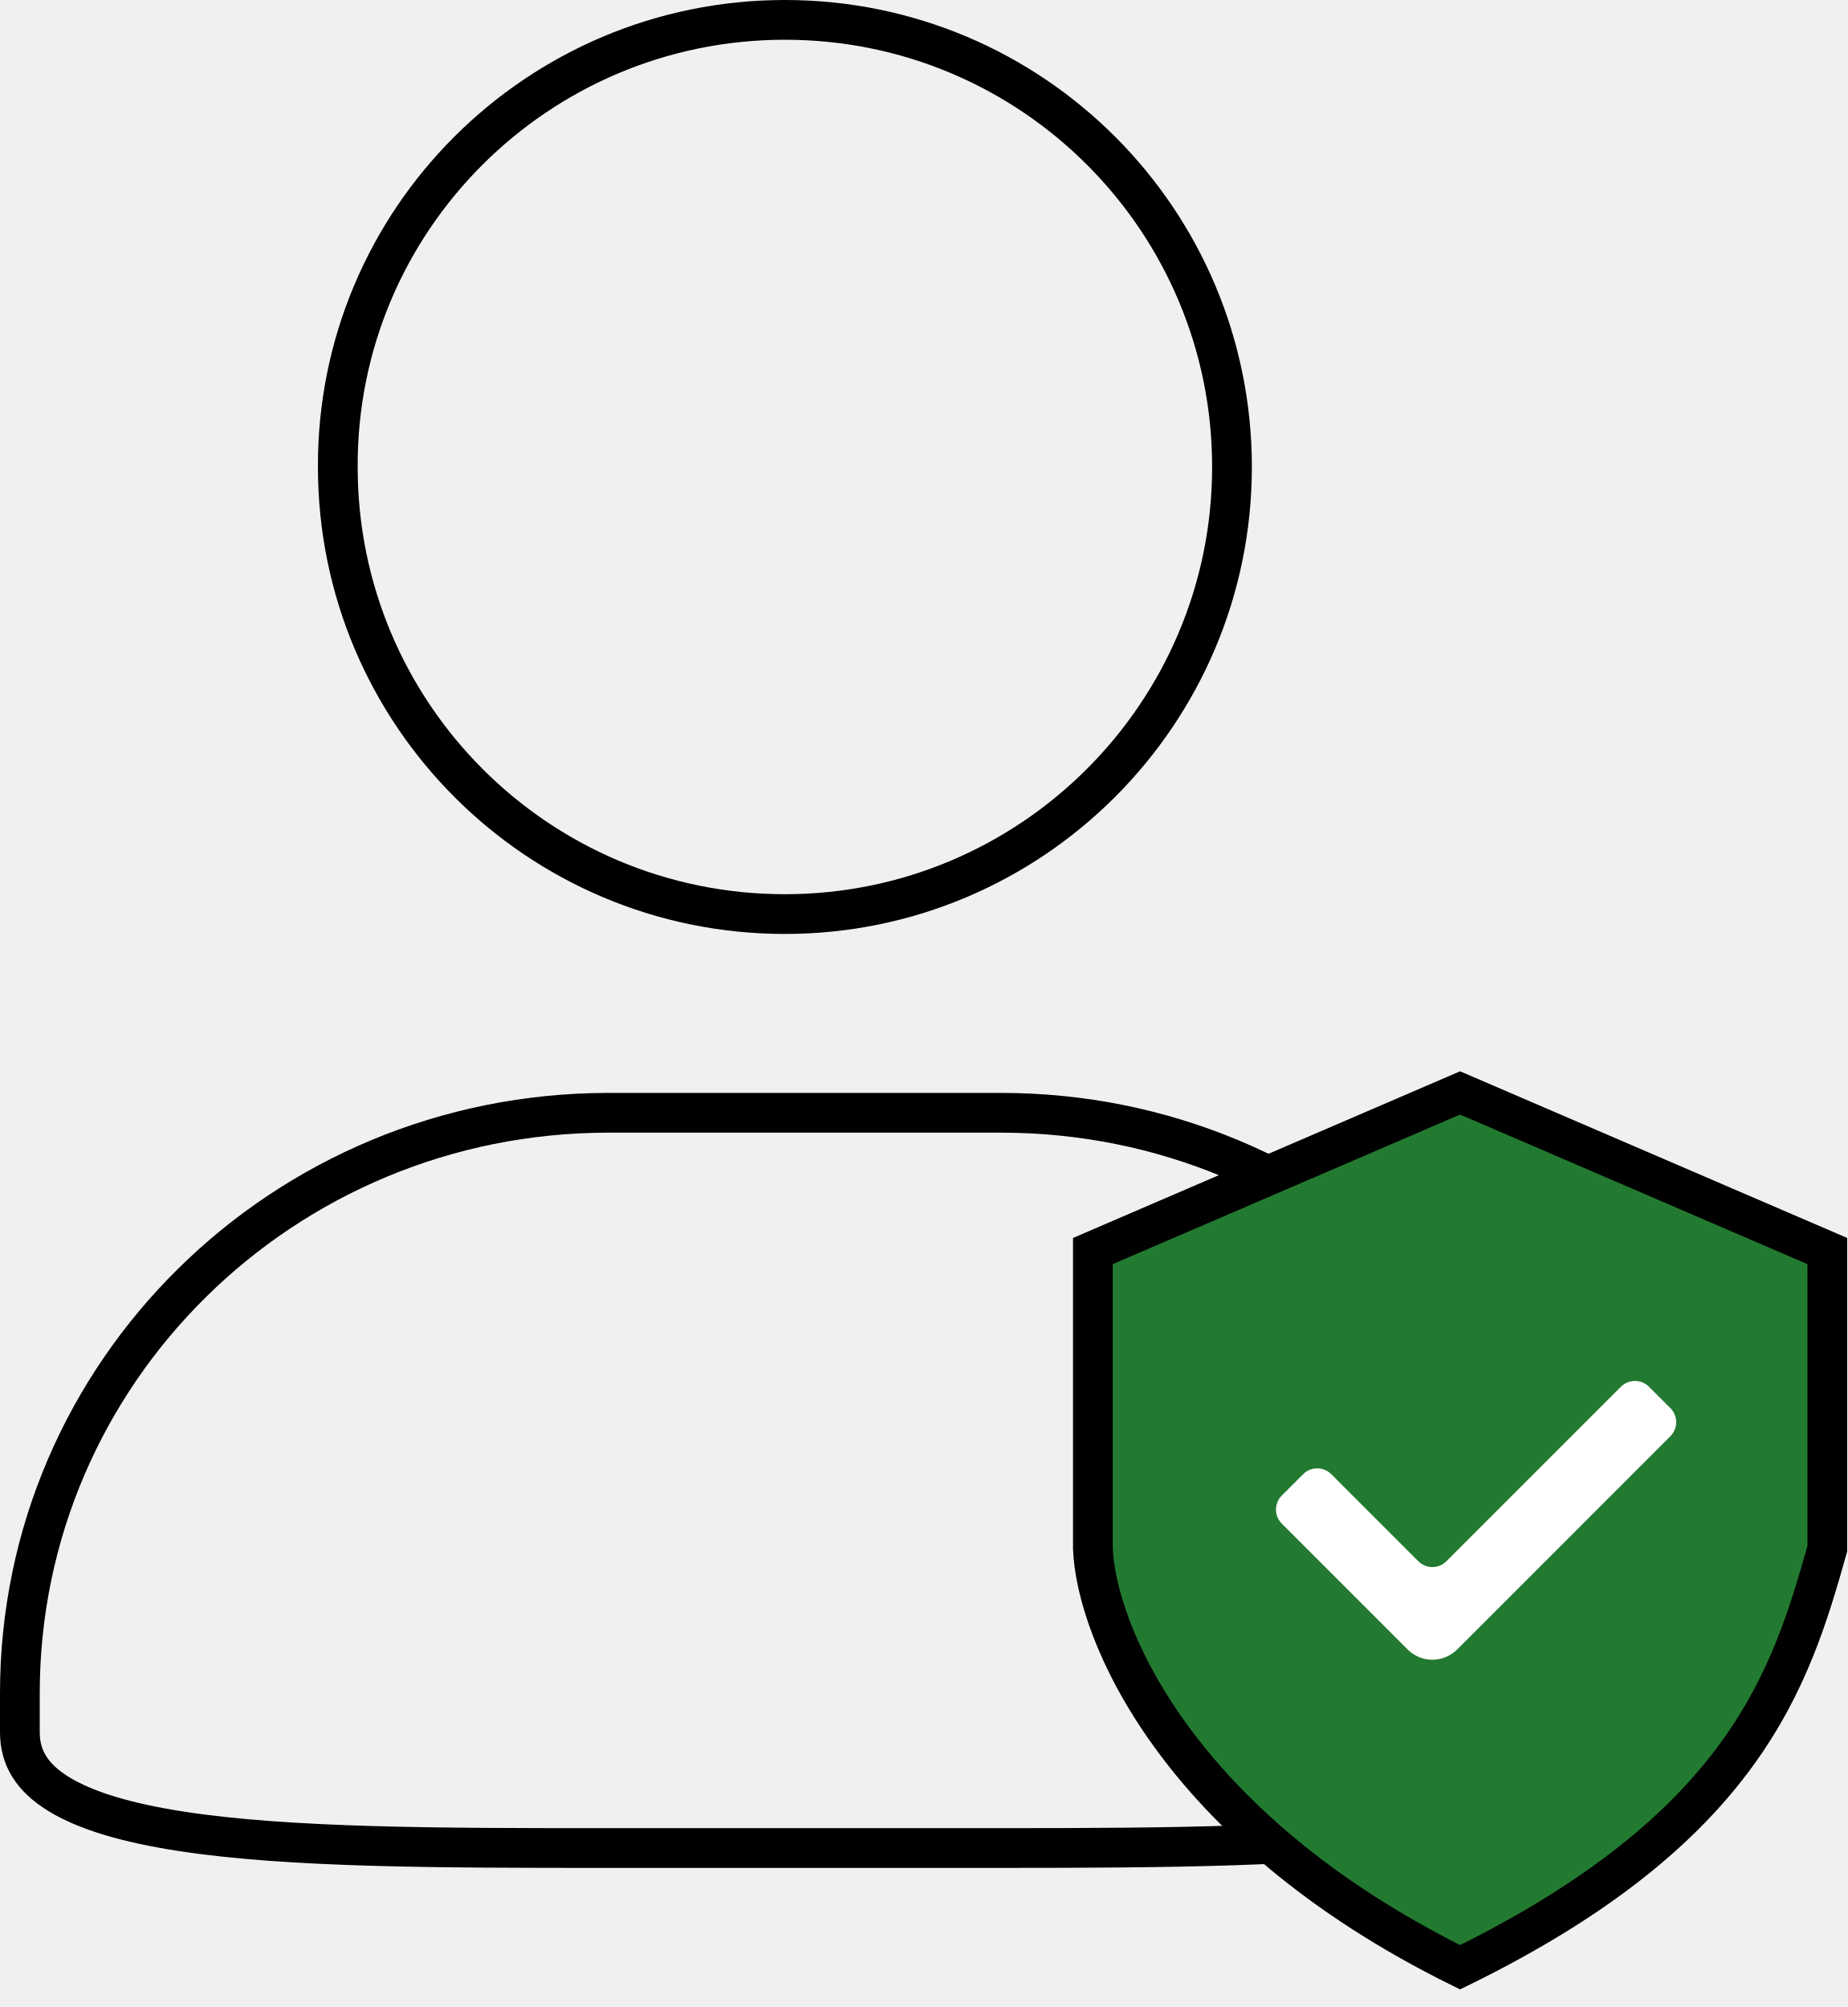
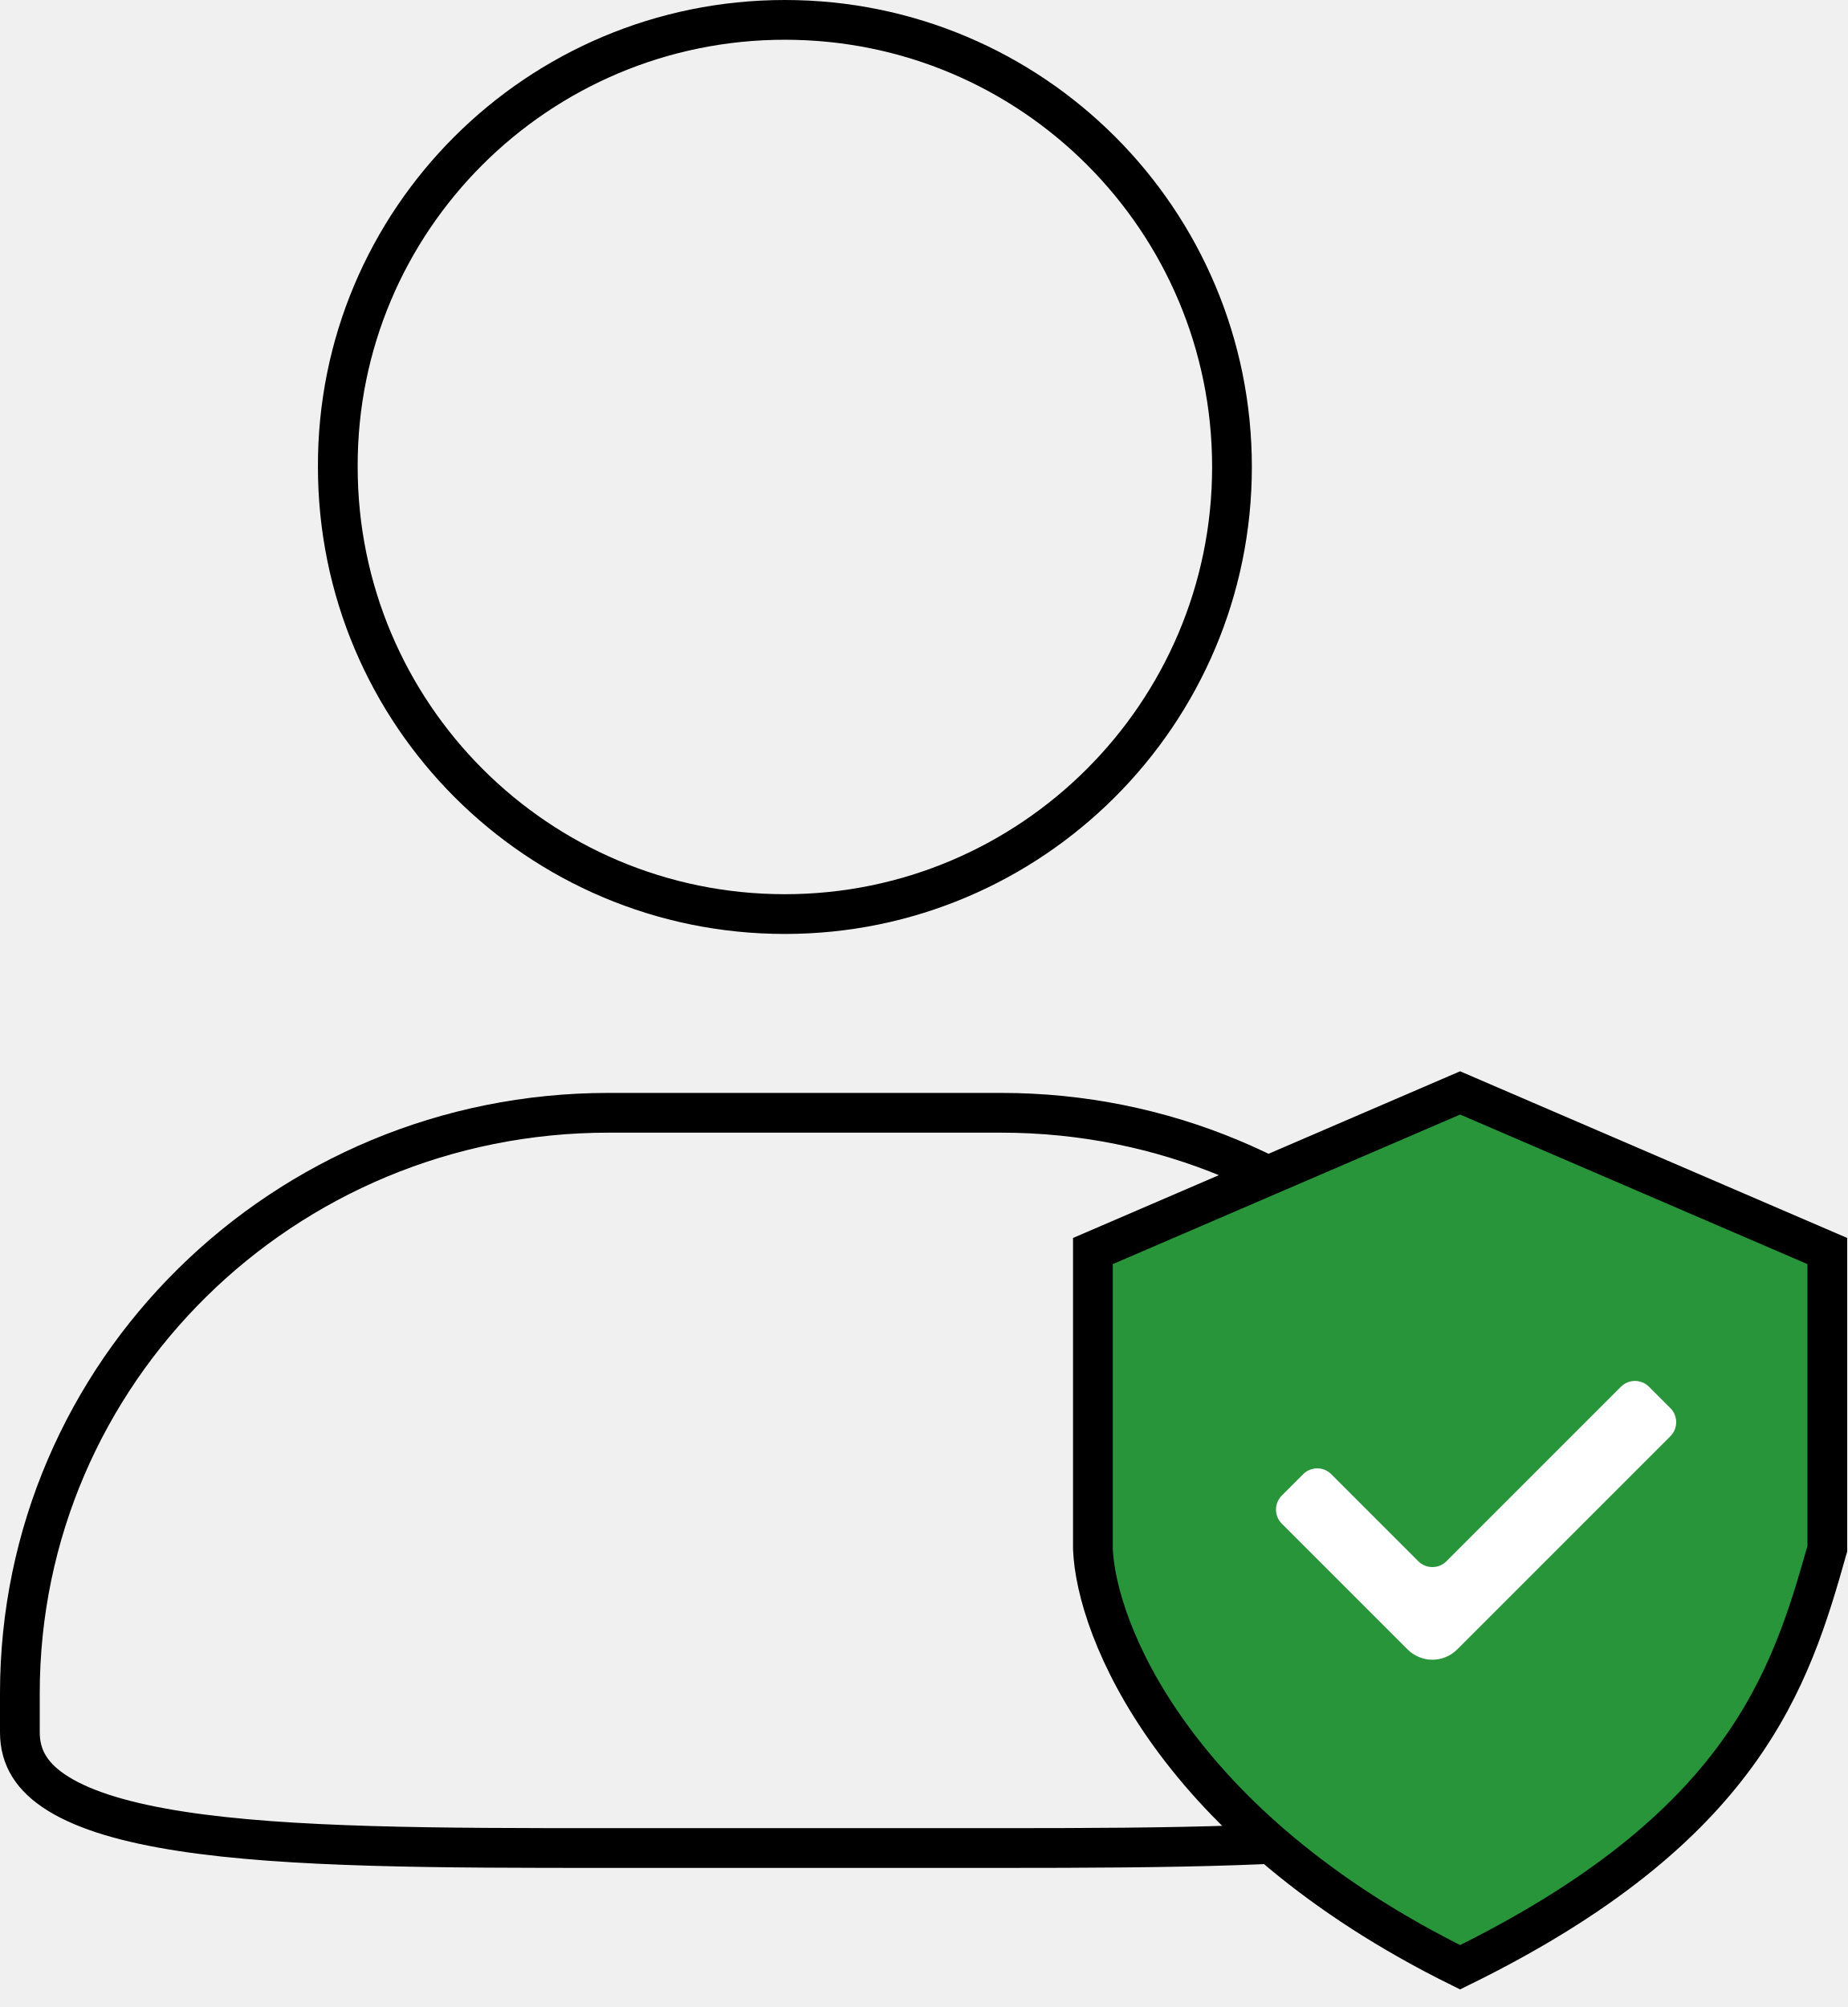
<svg xmlns="http://www.w3.org/2000/svg" viewBox="0 0 93 101" fill="none">
  <path d="M17 23.5L17 23.496C16.956 11.082 27.051 1 39.5 1C51.946 1 62 11.079 62 23.5C62 35.919 51.901 46 39.5 46C27.054 46 17 35.92 17 23.5Z" stroke="black" stroke-width="2" />
  <path d="M30.62 56H50.38C66.759 56 80 69.079 80 85.209V87.173C80 88.388 79.405 89.352 78.072 90.168C76.692 91.014 74.606 91.636 71.877 92.071C66.431 92.939 58.864 93 50.38 93H30.62C22.129 93 14.565 92.997 9.118 92.158C6.389 91.738 4.308 91.123 2.932 90.27C1.61 89.45 1 88.461 1 87.173V85.209C1 69.079 14.241 56 30.62 56Z" stroke="black" stroke-width="2" />
-   <path d="M55 62.957L73.48 55L91.96 62.957V77.936C90.112 84.489 87.802 91.979 73.48 99C59.066 91.885 55.154 81.993 55 77.936V62.957Z" fill="#227A30" stroke="black" stroke-width="2" stroke-linecap="round" />
+   <path d="M55 62.957L73.48 55L91.96 62.957V77.936C90.112 84.489 87.802 91.979 73.48 99C59.066 91.885 55.154 81.993 55 77.936V62.957Z" fill="#29953A" stroke="black" stroke-width="2" stroke-linecap="round" />
  <path d="M81.573 69.787C81.963 69.397 82.597 69.397 82.987 69.787L84.062 70.862C84.452 71.252 84.452 71.885 84.062 72.276L73.329 83.009C72.999 83.338 72.551 83.524 72.084 83.524C71.618 83.524 71.17 83.338 70.84 83.009L64.507 76.676C64.117 76.285 64.117 75.652 64.507 75.261L65.582 74.187C65.972 73.796 66.605 73.796 66.996 74.187L71.377 78.568C71.768 78.958 72.401 78.958 72.791 78.568L81.573 69.787Z" fill="white" />
</svg>
